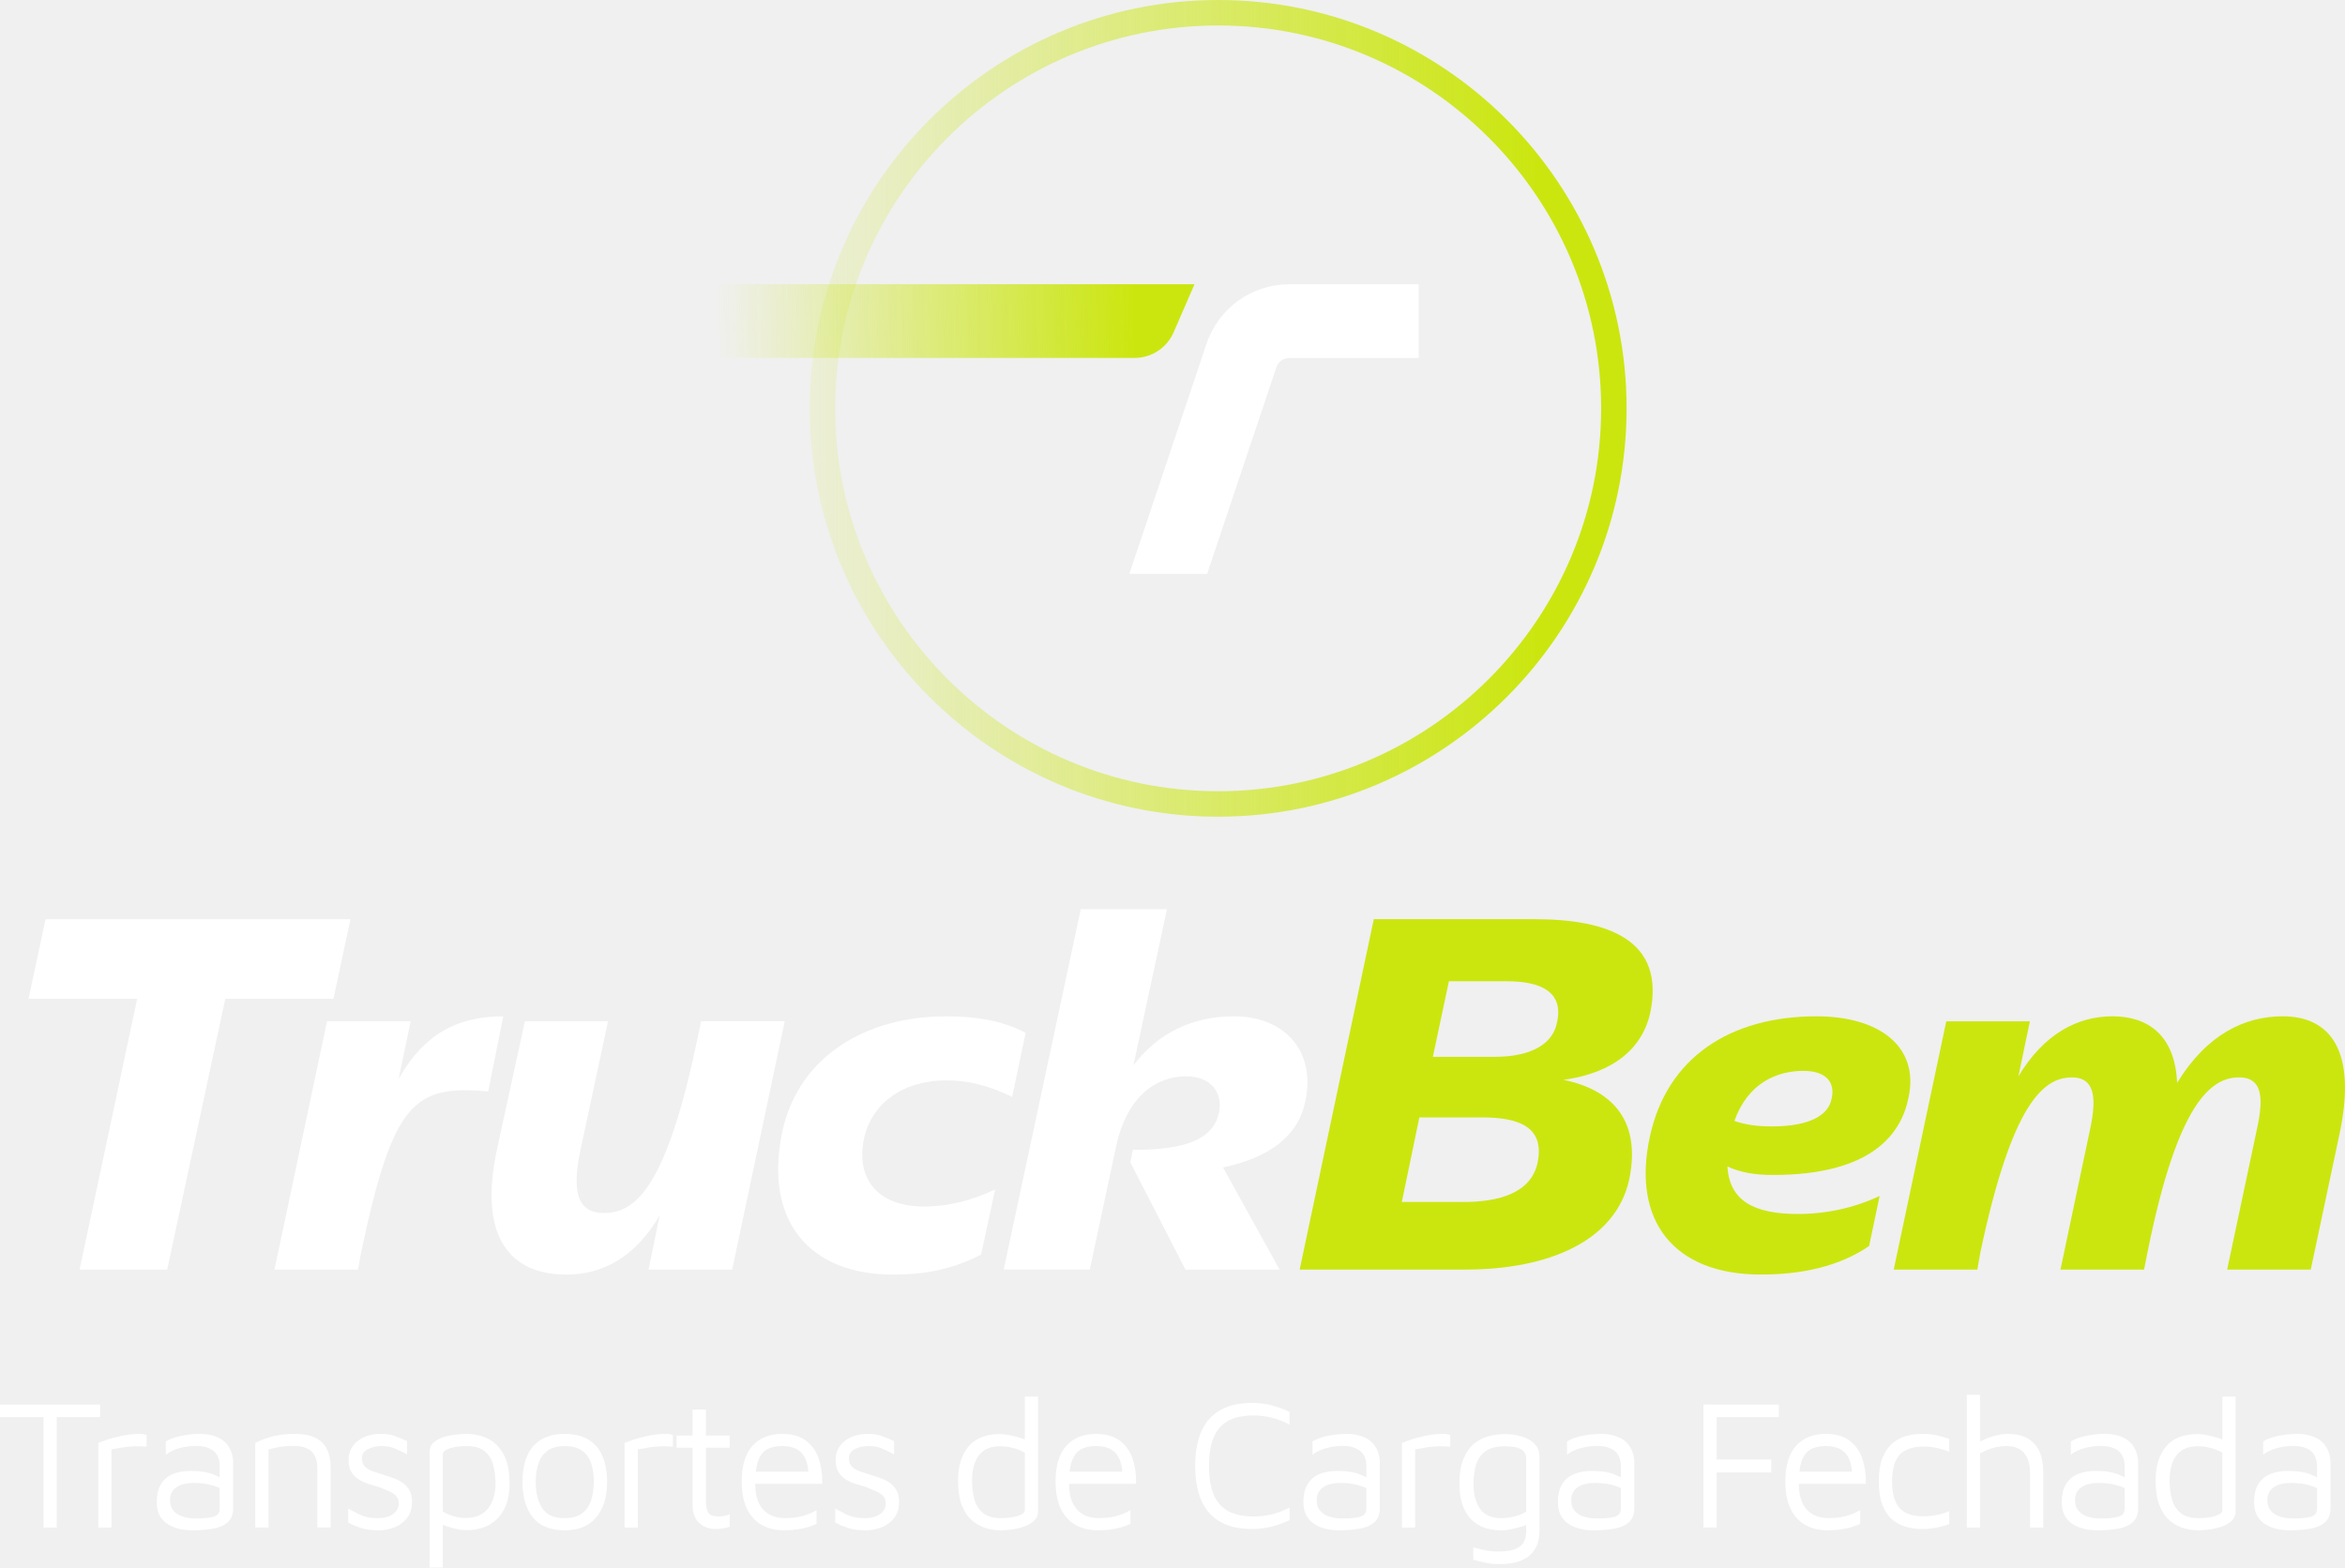
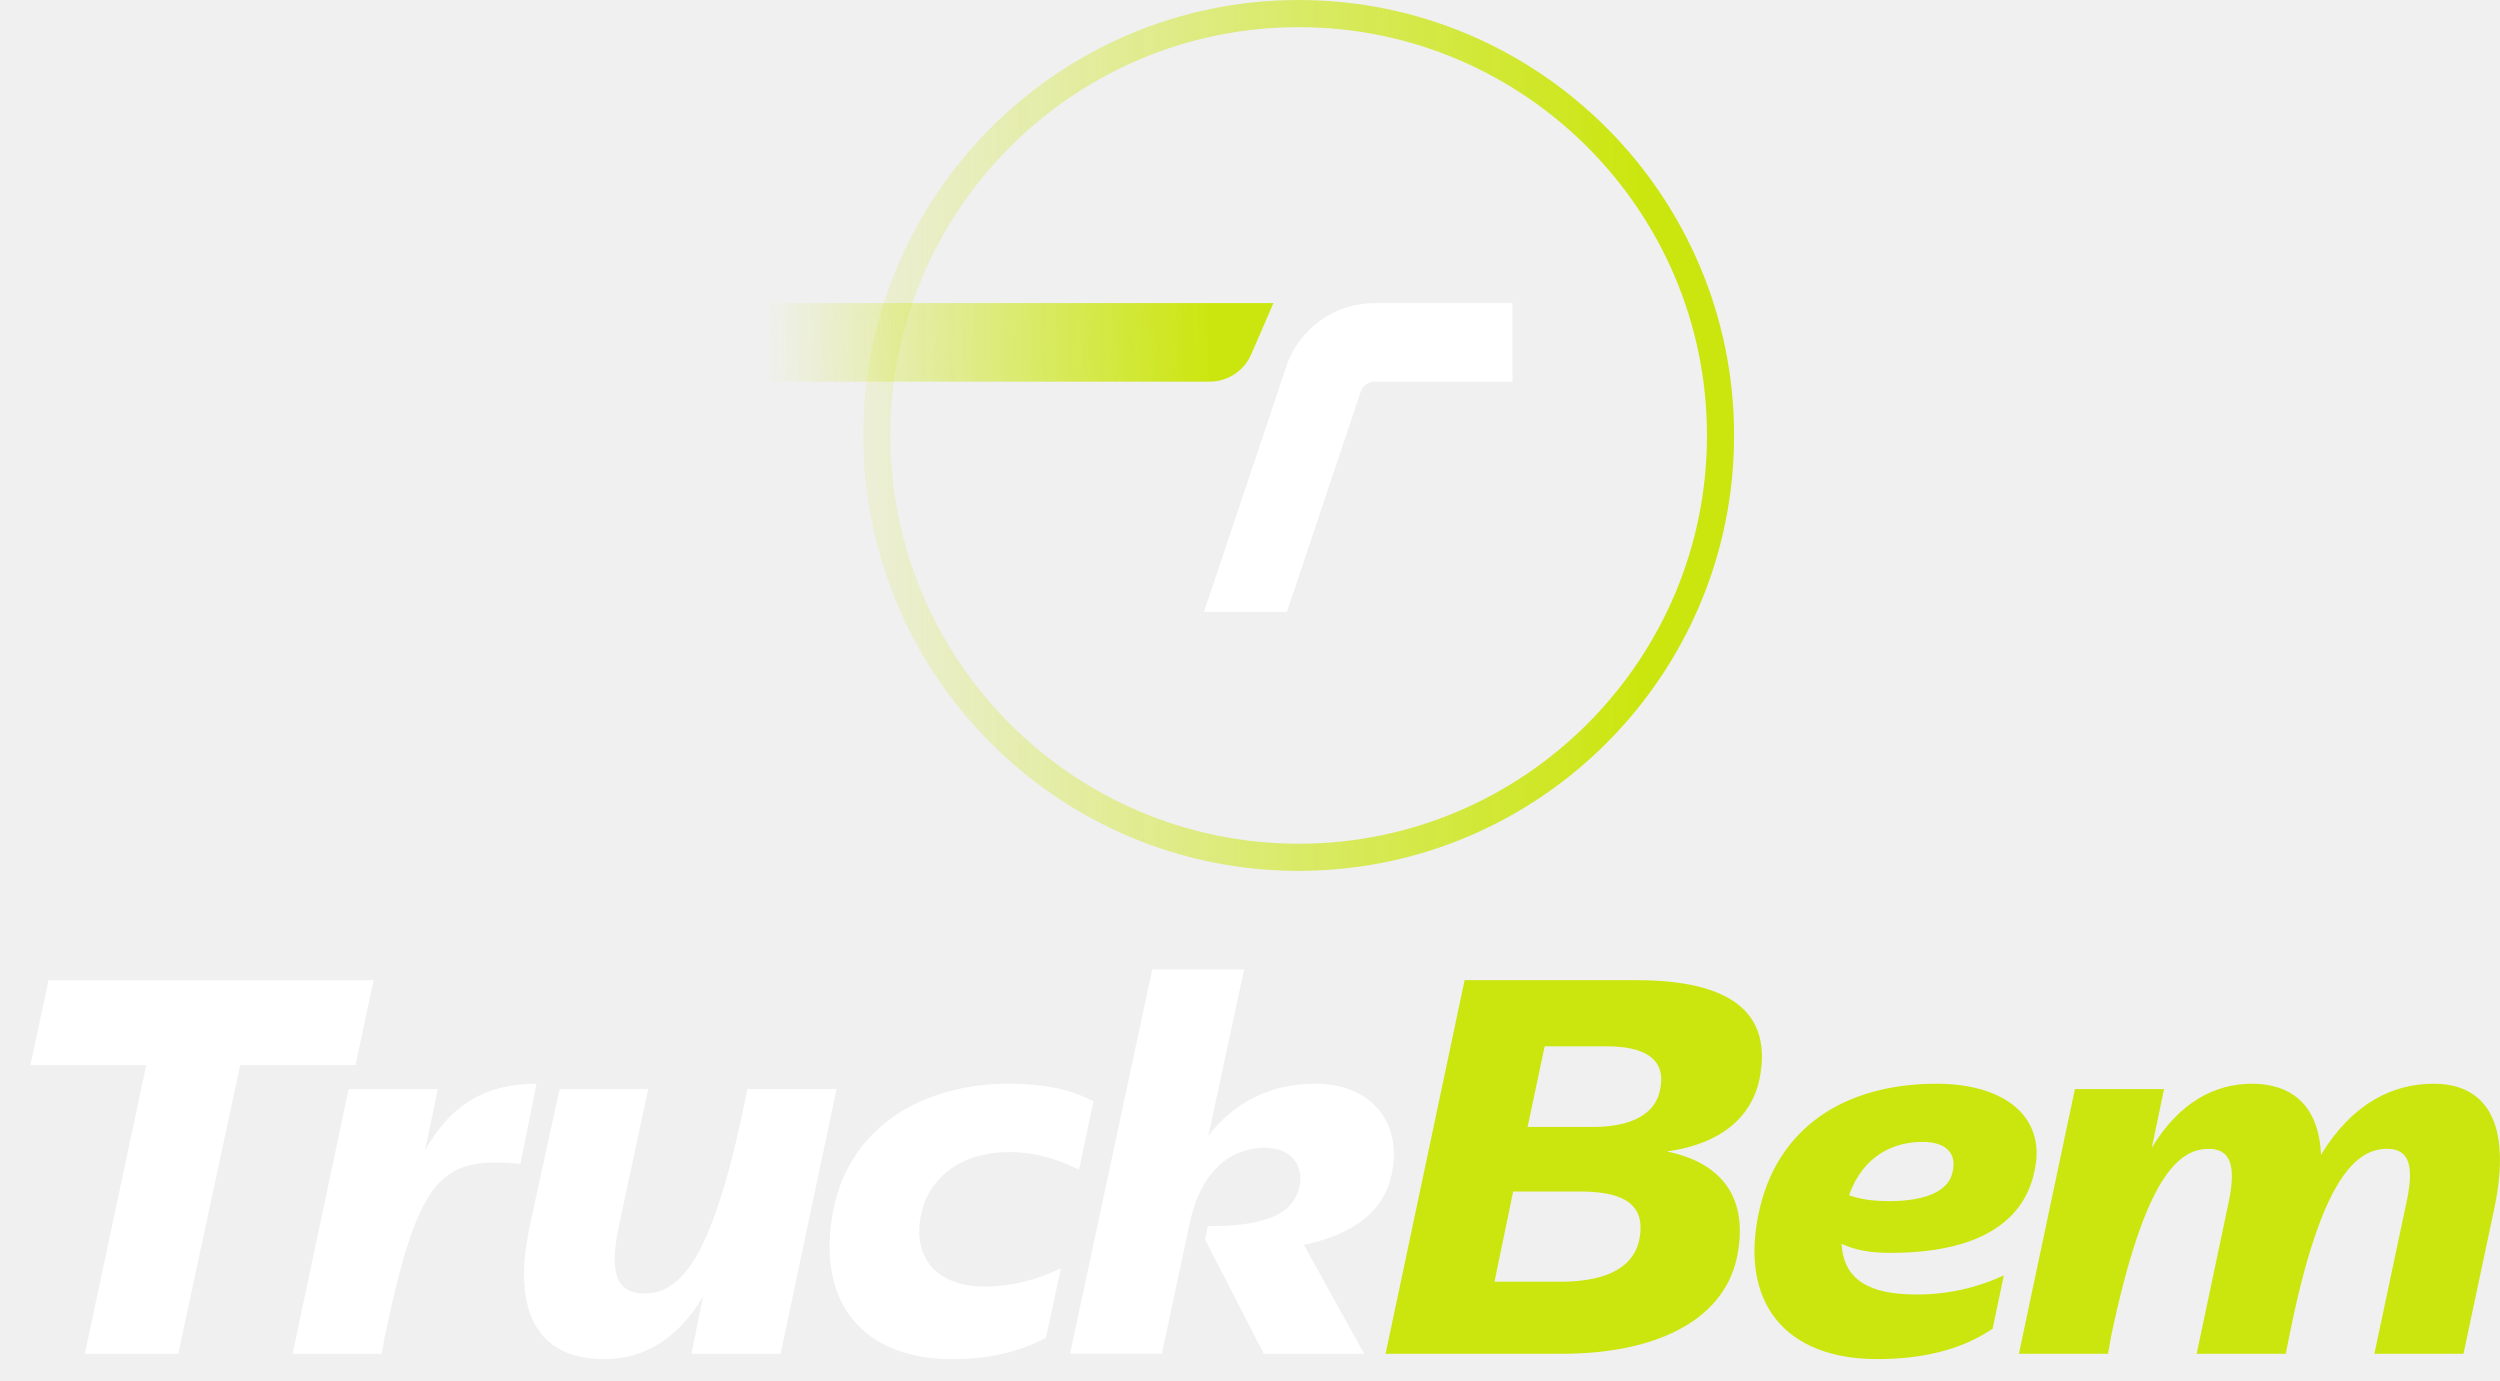
- <svg xmlns="http://www.w3.org/2000/svg" xmlns:xlink="http://www.w3.org/1999/xlink" id="Layer_1" data-name="Layer 1" viewBox="0 0 778.66 520.62">
+ <svg xmlns="http://www.w3.org/2000/svg" xmlns:xlink="http://www.w3.org/1999/xlink" id="Layer_1" data-name="Layer 1" viewBox="0 0 778.66 430">
  <defs>
    <style>
      .cls-1 {
        fill: url(#linear-gradient);
      }

      .cls-1, .cls-2, .cls-3, .cls-4 {
        stroke-width: 0px;
      }

      .cls-2 {
        fill: url(#linear-gradient-2);
      }

      .cls-3 {
        fill: #cbe60f;
      }

      .cls-4 {
        fill: #fff;
      }
    </style>
    <linearGradient id="linear-gradient" x1="238.83" y1="135.62" x2="510.07" y2="135.62" gradientUnits="userSpaceOnUse">
      <stop offset="0" stop-color="#cbe60f" stop-opacity="0" />
      <stop offset="1" stop-color="#cbe60f" />
    </linearGradient>
    <linearGradient id="linear-gradient-2" x1="237.65" y1="107.59" x2="376.58" y2="105.69" xlink:href="#linear-gradient" />
  </defs>
  <g>
    <path class="cls-1" d="M404.49,271.25c-74.78,0-135.62-60.84-135.62-135.62S329.71,0,404.49,0s135.62,60.84,135.62,135.62-60.84,135.62-135.62,135.62ZM404.49,8.46c-70.12,0-127.16,57.04-127.16,127.17s57.04,127.16,127.16,127.16,127.17-57.04,127.17-127.16S474.62,8.46,404.49,8.46Z" />
    <g>
      <path class="cls-4" d="M428.14,94.41c-12.52,0-23.57,7.95-27.52,19.79l-25.62,76.39h25.83l22.99-68.61c.64-1.87,2.33-3.09,4.32-3.09h42.93v-24.49h-42.93Z" />
      <path class="cls-2" d="M238.54,94.39v24.48h138.2c5.63,0,10.73-3.34,12.97-8.51l6.93-15.97h-158.1Z" />
    </g>
  </g>
  <g>
-     <g>
-       <path class="cls-4" d="M14.46,507.33v-36.68H0v-4.16h33.25v4.16h-14.39v36.68h-4.4Z" />
-       <path class="cls-4" d="M32.64,507.33v-28.11c.49-.2,1.44-.55,2.85-1.04,1.4-.49,3.1-.94,5.08-1.35,1.98-.41,4.03-.61,6.15-.61.32,0,.65.04.98.12.32.08.65.17.97.25v3.92c-1.06-.12-2.09-.18-3.09-.18s-1.97.05-2.91.15c-.94.1-1.88.24-2.82.4-.94.17-1.88.33-2.82.49v25.96h-4.41Z" />
-       <path class="cls-4" d="M63.81,508.25c-1.35,0-2.7-.14-4.07-.43-1.37-.29-2.64-.78-3.8-1.47-1.16-.69-2.1-1.64-2.82-2.85-.71-1.2-1.07-2.72-1.07-4.56,0-2.53.48-4.56,1.44-6.09.96-1.53,2.29-2.64,3.98-3.31,1.69-.67,3.64-1.01,5.85-1.01,1.67,0,3.12.1,4.35.31,1.22.2,2.31.5,3.28.89.96.39,1.83.83,2.6,1.31l.85,4.04c-.93-.69-2.3-1.3-4.06-1.8-1.78-.51-3.73-.77-5.85-.77-2.58,0-4.56.49-5.94,1.47-1.4.98-2.09,2.41-2.09,4.29,0,1.51.42,2.71,1.26,3.61.84.9,1.9,1.53,3.19,1.9,1.29.37,2.6.55,3.95.55,2.65,0,4.67-.19,6.03-.58,1.37-.39,2.06-1.28,2.06-2.66v-14.02c0-2.37-.7-4.11-2.08-5.2-1.4-1.1-3.37-1.66-5.95-1.66-1.63,0-3.35.24-5.17.71-1.82.47-3.38,1.21-4.68,2.23v-4.41c1.26-.81,2.96-1.44,5.08-1.87,2.12-.43,4.19-.64,6.19-.64,1.35,0,2.59.13,3.73.4s2.16.65,3.06,1.16c.89.51,1.66,1.16,2.3,1.96.63.8,1.12,1.71,1.47,2.75.35,1.04.52,2.21.52,3.52v14.82c0,2.16-.64,3.78-1.93,4.84-1.28,1.06-2.96,1.76-5.02,2.08-2.06.33-4.27.49-6.64.49Z" />
-       <path class="cls-4" d="M84.75,479.22c.98-.49,1.99-.93,3.03-1.32,1.04-.39,2.1-.7,3.18-.95,1.08-.24,2.19-.43,3.31-.55s2.26-.18,3.4-.18c2.98,0,5.34.44,7.1,1.31,1.75.88,3.03,2.16,3.82,3.83.8,1.67,1.2,3.7,1.2,6.06v19.9h-4.41v-19.9c0-.74-.09-1.51-.27-2.33-.18-.81-.55-1.6-1.07-2.36-.53-.75-1.35-1.37-2.45-1.83-1.11-.47-2.58-.71-4.41-.71-1.26,0-2.58.1-3.92.31-1.35.21-2.71.51-4.1.92v25.9h-4.41v-28.11Z" />
-       <path class="cls-4" d="M125.78,508.25c-2.21,0-4.05-.22-5.54-.67-1.49-.45-3.03-1.08-4.62-1.9v-4.65c1.26.69,2.39,1.28,3.36,1.78.98.49,1.98.85,3.01,1.07,1.02.23,2.18.34,3.49.34,2.04,0,3.71-.45,4.99-1.35,1.29-.9,1.93-2.06,1.93-3.49,0-1.14-.32-2.02-.95-2.64-.64-.61-1.44-1.12-2.42-1.53-.97-.41-2-.84-3.06-1.29-1.18-.33-2.37-.68-3.58-1.07s-2.3-.9-3.3-1.53c-1.01-.63-1.81-1.45-2.42-2.45-.61-1-.92-2.3-.92-3.89s.31-2.88.94-3.98c.64-1.1,1.46-2.01,2.49-2.73,1.02-.71,2.16-1.23,3.43-1.56s2.53-.49,3.79-.49c1.84,0,3.41.24,4.72.73,1.31.49,2.65,1.04,4.04,1.66v4.41c-1.54-.81-2.93-1.48-4.16-1.99-1.22-.51-2.67-.76-4.35-.76s-3.17.34-4.5,1.01c-1.32.67-1.99,1.7-1.99,3.09,0,1.14.34,2.05,1.02,2.73.67.67,1.56,1.21,2.66,1.59s2.29.76,3.55,1.13c1.02.33,2.08.68,3.18,1.07,1.11.39,2.12.9,3.06,1.53s1.7,1.46,2.3,2.48c.59,1.02.89,2.33.89,3.92,0,2.16-.55,3.95-1.66,5.36-1.1,1.41-2.49,2.44-4.19,3.09-1.7.65-3.42.98-5.18.98Z" />
-       <path class="cls-4" d="M154.62,508.19c-.9,0-1.91-.12-3.03-.37-1.12-.25-2.21-.55-3.28-.92-1.06-.37-2-.76-2.82-1.16l1.54-1.53v16.41h-4.41v-38.33c0-1.26.4-2.28,1.2-3.06.79-.78,1.83-1.38,3.09-1.8,1.26-.43,2.61-.74,4.04-.92,1.43-.18,2.78-.27,4.04-.27,2.45,0,4.76.51,6.92,1.53,2.16,1.02,3.92,2.75,5.27,5.18,1.35,2.43,2.02,5.72,2.02,9.89,0,3.15-.56,5.87-1.69,8.18-1.12,2.3-2.77,4.08-4.92,5.32-2.16,1.25-4.82,1.87-7.96,1.87ZM154.62,504.15c2.25,0,4.09-.48,5.54-1.44,1.45-.96,2.54-2.3,3.27-4.01.74-1.72,1.11-3.68,1.11-5.88s-.25-4.26-.74-6.18c-.49-1.92-1.43-3.46-2.82-4.62-1.39-1.16-3.41-1.75-6.06-1.75-2.12,0-3.97.24-5.54.74s-2.35,1.19-2.35,2.08v18.92c1.26.74,2.53,1.28,3.79,1.62s2.54.52,3.8.52Z" />
-       <path class="cls-4" d="M187.57,508.25c-4.78,0-8.32-1.42-10.62-4.25-2.31-2.84-3.46-6.79-3.46-11.85s1.21-9.29,3.64-11.94c2.43-2.65,5.87-3.98,10.32-3.98,3.3,0,6,.66,8.08,1.99,2.08,1.33,3.62,3.18,4.59,5.58.98,2.39,1.47,5.17,1.47,8.36,0,5.02-1.21,8.96-3.64,11.82-2.43,2.86-5.89,4.28-10.38,4.28ZM187.5,504.21c2.49,0,4.43-.54,5.82-1.62,1.39-1.08,2.38-2.53,2.97-4.35.59-1.81.88-3.85.88-6.09,0-2.41-.31-4.5-.92-6.27-.61-1.78-1.62-3.16-3.03-4.13-1.4-.98-3.31-1.47-5.72-1.47s-4.37.53-5.76,1.59c-1.39,1.06-2.38,2.48-2.97,4.25-.59,1.78-.89,3.79-.89,6.03,0,3.59.72,6.5,2.15,8.73s3.92,3.34,7.47,3.34Z" />
-       <path class="cls-4" d="M207.4,507.33v-28.11c.49-.2,1.44-.55,2.85-1.04,1.4-.49,3.1-.94,5.08-1.35s4.03-.61,6.15-.61c.32,0,.65.04.98.12.32.08.65.17.97.25v3.92c-1.06-.12-2.09-.18-3.09-.18s-1.97.05-2.91.15c-.94.1-1.88.24-2.82.4-.94.17-1.88.33-2.82.49v25.96h-4.41Z" />
-       <path class="cls-4" d="M237.65,507.82c-2.16,0-3.98-.66-5.45-1.99s-2.21-3.3-2.21-5.91v-19.11h-5.33v-4.04h5.33v-8.63h4.41v8.63h7.9v4.04h-7.9v17.7c0,1.71.26,3,.79,3.86.53.86,1.61,1.28,3.25,1.28.74,0,1.45-.07,2.15-.21.69-.14,1.26-.32,1.71-.52v4.16c-.57.2-1.3.38-2.17.52-.88.14-1.7.21-2.48.21Z" />
-       <path class="cls-4" d="M260.43,508.25c-2.9,0-5.41-.6-7.53-1.8-2.12-1.2-3.75-3.01-4.9-5.42-1.14-2.41-1.71-5.41-1.71-9,0-5.27,1.19-9.22,3.58-11.85,2.39-2.64,5.67-3.95,9.83-3.95,3.26,0,5.89.73,7.87,2.2,1.97,1.47,3.4,3.45,4.25,5.94.86,2.49,1.26,5.31,1.22,8.45h-24.55l.31-4.04h21.37l-1.72.61c-.12-3.06-.88-5.35-2.3-6.86-1.4-1.51-3.56-2.27-6.46-2.27-2,0-3.66.37-4.99,1.1s-2.32,2.01-2.97,3.83c-.65,1.81-.97,4.36-.97,7.62,0,3.72.87,6.54,2.6,8.48,1.73,1.94,4.17,2.91,7.32,2.91,1.5,0,2.9-.11,4.16-.34,1.26-.22,2.43-.54,3.49-.95,1.07-.41,2-.86,2.82-1.35v4.53c-1.47.7-3.09,1.23-4.87,1.59s-3.73.55-5.85.55Z" />
-       <path class="cls-4" d="M287.5,508.25c-2.21,0-4.05-.22-5.54-.67-1.49-.45-3.03-1.08-4.62-1.9v-4.65c1.26.69,2.39,1.28,3.36,1.78.98.49,1.98.85,3.01,1.07,1.02.23,2.18.34,3.49.34,2.04,0,3.71-.45,4.99-1.35,1.29-.9,1.93-2.06,1.93-3.49,0-1.14-.32-2.02-.95-2.64-.64-.61-1.44-1.12-2.42-1.53-.97-.41-2-.84-3.06-1.29-1.18-.33-2.37-.68-3.58-1.07s-2.3-.9-3.3-1.53c-1.01-.63-1.81-1.45-2.42-2.45s-.92-2.3-.92-3.89.31-2.88.94-3.98c.64-1.1,1.46-2.01,2.49-2.73,1.02-.71,2.16-1.23,3.43-1.56s2.53-.49,3.79-.49c1.84,0,3.41.24,4.72.73,1.31.49,2.65,1.04,4.04,1.66v4.41c-1.54-.81-2.93-1.48-4.16-1.99-1.22-.51-2.67-.76-4.35-.76s-3.17.34-4.5,1.01c-1.32.67-1.99,1.7-1.99,3.09,0,1.14.34,2.05,1.02,2.73.67.67,1.56,1.21,2.66,1.59,1.1.39,2.29.76,3.55,1.13,1.02.33,2.08.68,3.18,1.07,1.11.39,2.12.9,3.06,1.53s1.7,1.46,2.3,2.48c.59,1.02.89,2.33.89,3.92,0,2.16-.55,3.95-1.66,5.36-1.1,1.41-2.49,2.44-4.19,3.09-1.7.65-3.42.98-5.18.98Z" />
-       <path class="cls-4" d="M332.32,508.25c-1.46,0-3.02-.21-4.65-.64-1.64-.43-3.17-1.23-4.63-2.39-1.45-1.16-2.63-2.84-3.55-5.02-.92-2.18-1.37-5.03-1.37-8.54,0-4.74,1.15-8.48,3.46-11.24,2.3-2.75,5.8-4.13,10.5-4.13.89,0,1.96.12,3.18.37,1.23.25,2.43.55,3.62.92,1.18.37,2.16.76,2.93,1.16l-1.53,1.53v-16.41h4.41v38.21c0,1.14-.4,2.11-1.2,2.91-.79.8-1.83,1.43-3.09,1.9-1.26.47-2.61.81-4.04,1.04-1.43.22-2.78.33-4.05.33ZM332.39,504.21c2.12,0,3.97-.24,5.54-.74,1.57-.49,2.35-1.1,2.35-1.84v-19.16c-1.26-.74-2.62-1.28-4.07-1.62-1.45-.35-2.83-.52-4.13-.52-2.21,0-3.99.48-5.36,1.44-1.36.96-2.36,2.29-3,3.98-.64,1.69-.95,3.66-.95,5.91s.25,4.25.74,6.15c.49,1.9,1.43,3.44,2.82,4.62s3.41,1.78,6.06,1.78Z" />
-       <path class="cls-4" d="M364.65,508.25c-2.9,0-5.41-.6-7.53-1.8s-3.75-3.01-4.9-5.42c-1.14-2.41-1.71-5.41-1.71-9,0-5.27,1.19-9.22,3.58-11.85,2.39-2.64,5.67-3.95,9.83-3.95,3.26,0,5.89.73,7.87,2.2,1.97,1.47,3.4,3.45,4.25,5.94.86,2.49,1.26,5.31,1.22,8.45h-24.55l.31-4.04h21.37l-1.72.61c-.12-3.06-.88-5.35-2.3-6.86-1.4-1.51-3.56-2.27-6.46-2.27-2,0-3.66.37-4.99,1.1-1.33.74-2.32,2.01-2.97,3.83-.65,1.81-.97,4.36-.97,7.62,0,3.72.87,6.54,2.6,8.48,1.73,1.94,4.17,2.91,7.32,2.91,1.5,0,2.9-.11,4.16-.34,1.26-.22,2.43-.54,3.49-.95,1.07-.41,2-.86,2.82-1.35v4.53c-1.47.7-3.09,1.23-4.87,1.59s-3.73.55-5.85.55Z" />
-       <path class="cls-4" d="M415.78,507.82c-6.29,0-11.01-1.76-14.18-5.27-3.16-3.51-4.74-8.74-4.74-15.68s1.58-12.16,4.74-15.67c3.16-3.51,7.89-5.27,14.18-5.27,2.16,0,4.29.26,6.37.8,2.08.53,4.11,1.26,6.06,2.2v4.23c-1.88-1.02-3.82-1.78-5.82-2.3-2-.51-4.04-.76-6.12-.76-3.44,0-6.24.59-8.43,1.78-2.18,1.19-3.79,3.01-4.83,5.48s-1.56,5.64-1.56,9.52.52,7.05,1.56,9.52,2.65,4.3,4.83,5.48c2.19,1.18,4.99,1.77,8.43,1.77,2.08,0,4.12-.24,6.12-.73,2-.49,3.94-1.25,5.82-2.27v4.23c-1.31.61-2.64,1.14-4.01,1.59-1.37.45-2.76.79-4.17,1.01-1.4.22-2.83.34-4.25.34Z" />
-       <path class="cls-4" d="M444.56,508.25c-1.35,0-2.7-.14-4.07-.43-1.37-.29-2.64-.78-3.8-1.47-1.16-.69-2.1-1.64-2.82-2.85-.71-1.2-1.07-2.72-1.07-4.56,0-2.53.48-4.56,1.44-6.09.96-1.53,2.29-2.64,3.98-3.31s3.64-1.01,5.85-1.01c1.67,0,3.12.1,4.35.31,1.22.2,2.31.5,3.28.89.96.39,1.83.83,2.6,1.31l.85,4.04c-.93-.69-2.3-1.3-4.06-1.8-1.78-.51-3.73-.77-5.85-.77-2.58,0-4.56.49-5.94,1.47-1.4.98-2.09,2.41-2.09,4.29,0,1.51.42,2.71,1.26,3.61.84.9,1.9,1.53,3.19,1.9,1.29.37,2.6.55,3.95.55,2.65,0,4.67-.19,6.03-.58,1.37-.39,2.06-1.28,2.06-2.66v-14.02c0-2.37-.7-4.11-2.08-5.2-1.4-1.1-3.37-1.66-5.95-1.66-1.63,0-3.35.24-5.17.71-1.82.47-3.38,1.21-4.68,2.23v-4.41c1.26-.81,2.96-1.44,5.08-1.87,2.12-.43,4.19-.64,6.19-.64,1.35,0,2.59.13,3.73.4s2.16.65,3.06,1.16c.89.51,1.66,1.16,2.3,1.96.63.8,1.12,1.71,1.47,2.75.35,1.04.52,2.21.52,3.52v14.82c0,2.16-.64,3.78-1.93,4.84-1.28,1.06-2.96,1.76-5.02,2.08-2.06.33-4.27.49-6.64.49Z" />
-       <path class="cls-4" d="M465.51,507.33v-28.11c.49-.2,1.44-.55,2.85-1.04,1.4-.49,3.1-.94,5.08-1.35s4.03-.61,6.15-.61c.32,0,.65.04.98.12.32.08.65.17.97.25v3.92c-1.06-.12-2.09-.18-3.09-.18s-1.97.05-2.91.15c-.94.1-1.88.24-2.82.4-.94.17-1.88.33-2.82.49v25.96h-4.41Z" />
-       <path class="cls-4" d="M498.58,508.25c-3.15,0-5.75-.62-7.81-1.87-2.07-1.24-3.61-3.02-4.63-5.33-1.02-2.3-1.53-5.03-1.53-8.17,0-3.51.46-6.36,1.4-8.54.94-2.18,2.16-3.86,3.64-5.02,1.5-1.16,3.12-1.96,4.9-2.39,1.78-.43,3.5-.64,5.18-.64,1.92,0,3.74.26,5.48.77,1.73.51,3.16,1.31,4.29,2.42,1.12,1.1,1.69,2.57,1.69,4.41v24.74c0,1.23-.18,2.47-.55,3.74-.36,1.26-1.03,2.44-1.99,3.52-.96,1.08-2.3,1.95-4.04,2.6-1.73.65-3.97.98-6.71.98-1.75,0-3.36-.16-4.83-.49s-2.76-.63-3.86-.92v-4.16c.65.17,1.4.36,2.23.58s1.76.42,2.76.58c1,.16,2.07.24,3.21.24,2.78,0,4.82-.33,6.15-1.01,1.33-.67,2.2-1.51,2.6-2.51.4-1,.61-2.01.61-3.03v-4.47l1.53,1.53c-.77.41-1.75.8-2.93,1.16-1.19.37-2.39.67-3.62.92-1.22.25-2.29.37-3.18.37ZM498.58,504.21c1.31,0,2.68-.17,4.13-.52,1.45-.35,2.81-.89,4.07-1.62v-17.57c0-1.14-.31-2.01-.95-2.6-.63-.59-1.48-1-2.54-1.23-1.07-.22-2.21-.33-3.43-.33-2.98,0-5.23.58-6.74,1.74-1.51,1.16-2.53,2.71-3.06,4.63-.53,1.92-.79,3.98-.79,6.18,0,3.35.71,6.07,2.15,8.17,1.42,2.11,3.82,3.16,7.16,3.16Z" />
-       <path class="cls-4" d="M529.07,508.25c-1.35,0-2.7-.14-4.07-.43-1.37-.29-2.64-.78-3.8-1.47-1.16-.69-2.1-1.64-2.82-2.85-.71-1.2-1.07-2.72-1.07-4.56,0-2.53.48-4.56,1.44-6.09.96-1.53,2.29-2.64,3.98-3.31s3.64-1.01,5.85-1.01c1.67,0,3.12.1,4.35.31,1.22.2,2.31.5,3.28.89.96.39,1.83.83,2.6,1.31l.85,4.04c-.93-.69-2.3-1.3-4.06-1.8-1.78-.51-3.73-.77-5.85-.77-2.58,0-4.56.49-5.94,1.47-1.4.98-2.09,2.41-2.09,4.29,0,1.51.42,2.71,1.26,3.61.84.9,1.9,1.53,3.19,1.9,1.29.37,2.6.55,3.95.55,2.65,0,4.67-.19,6.03-.58,1.37-.39,2.06-1.28,2.06-2.66v-14.02c0-2.37-.7-4.11-2.08-5.2-1.4-1.1-3.37-1.66-5.95-1.66-1.63,0-3.35.24-5.17.71-1.82.47-3.38,1.21-4.68,2.23v-4.41c1.26-.81,2.96-1.44,5.08-1.87,2.12-.43,4.19-.64,6.19-.64,1.35,0,2.59.13,3.73.4s2.16.65,3.06,1.16c.89.51,1.66,1.16,2.3,1.96.63.8,1.12,1.71,1.47,2.75.35,1.04.52,2.21.52,3.52v14.82c0,2.16-.64,3.78-1.93,4.84-1.28,1.06-2.96,1.76-5.02,2.08-2.06.33-4.27.49-6.64.49Z" />
-       <path class="cls-4" d="M565.62,507.33v-40.85h25.05v4.16h-20.64v14.08h18.12v4.29h-18.12v18.31h-4.41Z" />
-       <path class="cls-4" d="M606.96,508.25c-2.9,0-5.41-.6-7.53-1.8-2.12-1.2-3.75-3.01-4.9-5.42-1.14-2.41-1.71-5.41-1.71-9,0-5.27,1.19-9.22,3.58-11.85,2.39-2.64,5.67-3.95,9.83-3.95,3.26,0,5.89.73,7.87,2.2,1.97,1.47,3.4,3.45,4.25,5.94.86,2.49,1.26,5.31,1.22,8.45h-24.55l.31-4.04h21.37l-1.72.61c-.12-3.06-.88-5.35-2.3-6.86-1.4-1.51-3.56-2.27-6.46-2.27-2,0-3.66.37-4.99,1.1-1.33.74-2.32,2.01-2.97,3.83-.65,1.81-.97,4.36-.97,7.62,0,3.72.87,6.54,2.6,8.48,1.73,1.94,4.17,2.91,7.32,2.91,1.5,0,2.9-.11,4.16-.34,1.26-.22,2.43-.54,3.49-.95,1.07-.41,2-.86,2.82-1.35v4.53c-1.47.7-3.09,1.23-4.87,1.59s-3.73.55-5.85.55Z" />
-       <path class="cls-4" d="M638.18,507.82c-1.63,0-3.3-.21-4.99-.64s-3.25-1.2-4.65-2.33c-1.41-1.12-2.54-2.73-3.4-4.81-.85-2.08-1.28-4.76-1.28-8.02s.43-5.93,1.28-7.99c.86-2.06,1.99-3.66,3.4-4.81,1.4-1.14,2.96-1.93,4.65-2.36,1.69-.43,3.36-.64,4.99-.64s3.1.14,4.63.43c1.53.29,3.01.71,4.44,1.29v4.23c-1.35-.57-2.73-1-4.16-1.29-1.43-.28-2.9-.43-4.4-.43-3.63,0-6.28.92-7.93,2.75-1.65,1.83-2.49,4.77-2.49,8.82s.83,7.03,2.49,8.85,4.3,2.73,7.93,2.73c1.5,0,2.97-.14,4.4-.43,1.43-.28,2.82-.71,4.16-1.28v4.28c-1.43.53-2.91.94-4.44,1.23-1.53.28-3.07.43-4.63.43Z" />
-       <path class="cls-4" d="M653.07,507.33v-44.09h4.41v16.96l-.5-1.16c1.55-.86,3.19-1.54,4.9-2.05,1.72-.51,3.33-.76,4.84-.76,2.53,0,4.67.47,6.4,1.41,1.73.94,3.06,2.35,3.98,4.25.92,1.9,1.37,4.34,1.37,7.32v18.12h-4.4v-18.12c0-2.86-.65-5.06-1.97-6.62-1.31-1.55-3.26-2.33-5.87-2.33-1.43,0-2.87.21-4.32.61-1.45.41-2.92,1.02-4.44,1.84v24.62h-4.41Z" />
-       <path class="cls-4" d="M696.36,508.25c-1.35,0-2.7-.14-4.07-.43-1.37-.29-2.64-.78-3.8-1.47-1.16-.69-2.1-1.64-2.82-2.85-.71-1.2-1.07-2.72-1.07-4.56,0-2.53.48-4.56,1.44-6.09.96-1.53,2.29-2.64,3.98-3.31s3.64-1.01,5.85-1.01c1.67,0,3.12.1,4.35.31,1.22.2,2.31.5,3.28.89.96.39,1.83.83,2.6,1.31l.85,4.04c-.93-.69-2.3-1.3-4.06-1.8-1.78-.51-3.73-.77-5.85-.77-2.58,0-4.56.49-5.94,1.47-1.4.98-2.09,2.41-2.09,4.29,0,1.51.42,2.71,1.26,3.61.84.9,1.9,1.53,3.19,1.9,1.29.37,2.6.55,3.95.55,2.65,0,4.67-.19,6.03-.58,1.37-.39,2.06-1.28,2.06-2.66v-14.02c0-2.37-.7-4.11-2.08-5.2-1.4-1.1-3.37-1.66-5.95-1.66-1.63,0-3.35.24-5.17.71-1.82.47-3.38,1.21-4.68,2.23v-4.41c1.26-.81,2.96-1.44,5.08-1.87,2.12-.43,4.19-.64,6.19-.64,1.35,0,2.59.13,3.73.4s2.16.65,3.06,1.16c.89.51,1.66,1.16,2.3,1.96.63.8,1.12,1.71,1.47,2.75.35,1.04.52,2.21.52,3.52v14.82c0,2.16-.64,3.78-1.93,4.84-1.28,1.06-2.96,1.76-5.02,2.08-2.06.33-4.27.49-6.64.49Z" />
-       <path class="cls-4" d="M729.98,508.25c-1.46,0-3.02-.21-4.65-.64-1.64-.43-3.17-1.23-4.63-2.39-1.45-1.16-2.63-2.84-3.55-5.02-.92-2.18-1.37-5.03-1.37-8.54,0-4.74,1.15-8.48,3.46-11.24,2.3-2.75,5.8-4.13,10.5-4.13.89,0,1.96.12,3.18.37,1.23.25,2.43.55,3.62.92,1.18.37,2.16.76,2.93,1.16l-1.53,1.53v-16.41h4.41v38.21c0,1.14-.4,2.11-1.2,2.91-.79.8-1.83,1.43-3.09,1.9-1.26.47-2.61.81-4.04,1.04-1.43.22-2.78.33-4.05.33ZM730.04,504.21c2.12,0,3.97-.24,5.54-.74,1.57-.49,2.35-1.1,2.35-1.84v-19.16c-1.26-.74-2.62-1.28-4.07-1.62-1.45-.35-2.83-.52-4.13-.52-2.21,0-3.99.48-5.36,1.44-1.36.96-2.36,2.29-3,3.98s-.95,3.66-.95,5.91.25,4.25.74,6.15c.49,1.9,1.43,3.44,2.82,4.62,1.39,1.19,3.41,1.78,6.06,1.78Z" />
-       <path class="cls-4" d="M760.23,508.25c-1.35,0-2.7-.14-4.07-.43-1.37-.29-2.64-.78-3.8-1.47-1.16-.69-2.1-1.64-2.82-2.85-.71-1.2-1.07-2.72-1.07-4.56,0-2.53.48-4.56,1.44-6.09.96-1.53,2.29-2.64,3.98-3.31s3.64-1.01,5.85-1.01c1.67,0,3.12.1,4.35.31,1.22.2,2.31.5,3.28.89.96.39,1.83.83,2.6,1.31l.85,4.04c-.93-.69-2.3-1.3-4.06-1.8-1.78-.51-3.73-.77-5.85-.77-2.58,0-4.56.49-5.94,1.47-1.4.98-2.09,2.41-2.09,4.29,0,1.51.42,2.71,1.26,3.61.84.9,1.9,1.53,3.19,1.9,1.29.37,2.6.55,3.95.55,2.65,0,4.67-.19,6.03-.58,1.37-.39,2.06-1.28,2.06-2.66v-14.02c0-2.37-.7-4.11-2.08-5.2-1.4-1.1-3.37-1.66-5.95-1.66-1.63,0-3.35.24-5.17.71-1.82.47-3.38,1.21-4.68,2.23v-4.41c1.26-.81,2.96-1.44,5.08-1.87,2.12-.43,4.19-.64,6.19-.64,1.35,0,2.59.13,3.73.4s2.16.65,3.06,1.16c.89.51,1.66,1.16,2.3,1.96.63.8,1.12,1.71,1.47,2.75s.52,2.21.52,3.52v14.82c0,2.16-.64,3.78-1.93,4.84-1.28,1.06-2.96,1.76-5.02,2.08-2.06.33-4.27.49-6.64.49Z" />
-     </g>
-     <g>
-       <path class="cls-4" d="M45.55,331.72H9.48l5.65-26.43h101.24l-5.65,26.43h-35.91l-19.29,89.94h-29.09l19.12-89.94Z" />
-       <path class="cls-4" d="M108.6,339.2h27.76l-3.99,19.12c8.31-14.8,19.45-20.78,34.74-20.78l-4.99,24.94c-24.6-2.16-31.58,3.16-42.22,53.53l-1,5.65h-27.76l17.45-82.46Z" />
-       <path class="cls-4" d="M164.98,381.92l9.31-42.72h27.6l-9.14,42.72c-2.99,13.96-1,20.95,7.81,20.95,10.47,0,20.78-8.48,31.09-58.19l1.16-5.49h27.76l-17.45,82.46h-27.76l3.66-17.95c-8.15,13.96-19.12,19.62-30.92,19.62-18.79,0-29.26-12.47-23.11-41.39Z" />
-       <path class="cls-4" d="M259.78,375.77c5.49-25.1,27.93-38.23,54.36-38.23,8.98,0,18.29,1.16,26.43,5.49l-4.49,21.28c-8.15-3.99-14.96-5.49-21.78-5.49-14.79,0-24.94,7.81-27.43,19.45-2.66,12.8,4.16,22.44,19.95,22.44,8.15,0,15.79-1.99,23.61-5.65l-4.66,21.61c-10.64,5.49-20.28,6.65-29.26,6.65-27.1,0-43.06-17.12-36.74-47.54Z" />
-       <path class="cls-4" d="M358.89,301.96h28.6l-11.14,51.87c8.15-10.81,19.78-16.29,33.25-16.29,17.62,0,27.43,12.14,23.77,28.59-2.33,10.64-10.97,18.12-27.26,21.61l18.78,33.91h-31.26l-18.29-35.58.83-4.16c17.95,0,26.6-3.66,28.59-12.3,1.34-5.98-1.99-12.14-10.97-12.14s-19.28,5.65-23.11,22.94l-8.81,41.23h-28.59l25.6-119.7Z" />
-       <path class="cls-3" d="M456.17,305.28h53.36c24.61,0,43.56,6.98,38.4,31.25-2.49,11.3-11.8,19.78-28.76,22.11,16.96,3.49,25.77,14.3,21.78,33.25-4.49,20.12-26.43,29.76-54.36,29.76h-55.03l24.61-116.37ZM485.93,399.21c11.8,0,22.44-2.99,24.61-12.97,2.66-12.63-7.32-15.13-18.62-15.13h-20.62l-5.82,28.09h20.45ZM496.24,351c8.81,0,18.95-2.33,20.78-11.47,2.32-10.47-5.99-13.63-16.63-13.63h-19.28l-5.32,25.1h20.45Z" />
-       <path class="cls-3" d="M547.82,377.6c5.66-26.43,26.77-40.06,55.36-40.06,20.95,0,34.08,10.14,30.59,26.76-2.33,12.3-12.3,25.93-45.05,25.93-6.15,0-10.81-.83-15.13-2.83.66,11.31,8.64,15.79,23.44,15.79,9.31,0,18.62-1.99,27.1-5.98l-3.49,16.62c-9.97,6.82-22.44,9.48-35.91,9.48-29.09,0-42.89-17.95-36.91-45.71ZM588.39,374.11c12.63,0,18.78-3.82,19.78-9.14,1.33-5.49-1.83-9.31-9.31-9.31-8.81,0-18.45,3.99-22.95,16.62,3.33,1.16,7.15,1.83,12.47,1.83Z" />
-       <path class="cls-3" d="M646.27,339.2h27.76l-3.82,18.29c8.48-14.13,19.62-19.95,31.25-19.95s20.78,6.15,21.45,22.11c9.97-16.29,22.61-22.11,35.08-22.11,15.96,0,24.77,11.64,18.78,39.4l-9.48,44.72h-27.76l9.48-44.72c2-8.98,3.82-19.12-5.49-19.12s-20.45,8.31-30.42,58.02l-1.16,5.82h-27.76l9.3-44.05c2-8.98,4-19.78-5.49-19.78s-19.95,8.64-30.42,58.19l-1,5.65h-27.76l17.45-82.46Z" />
-     </g>
+     <path class="cls-4" d="M45.55,331.72H9.48l5.65-26.43h101.24l-5.65,26.43h-35.91l-19.29,89.94h-29.09l19.12-89.94Z" />
+     <path class="cls-4" d="M108.6,339.2h27.76l-3.99,19.12c8.31-14.8,19.45-20.78,34.74-20.78l-4.99,24.94c-24.6-2.16-31.58,3.16-42.22,53.53l-1,5.65h-27.76l17.45-82.46Z" />
+     <path class="cls-4" d="M164.98,381.92l9.31-42.72h27.6l-9.14,42.72c-2.99,13.96-1,20.95,7.81,20.95,10.47,0,20.78-8.48,31.09-58.19l1.16-5.49h27.76l-17.45,82.46h-27.76l3.66-17.95c-8.15,13.96-19.12,19.62-30.92,19.62-18.79,0-29.26-12.47-23.11-41.39Z" />
+     <path class="cls-4" d="M259.78,375.77c5.49-25.1,27.93-38.23,54.36-38.23,8.98,0,18.29,1.16,26.43,5.49l-4.49,21.28c-8.15-3.99-14.96-5.49-21.78-5.49-14.79,0-24.94,7.81-27.43,19.45-2.66,12.8,4.16,22.44,19.95,22.44,8.15,0,15.79-1.99,23.61-5.65l-4.66,21.61c-10.64,5.49-20.28,6.65-29.26,6.65-27.1,0-43.06-17.12-36.74-47.54Z" />
+     <path class="cls-4" d="M358.89,301.96h28.6l-11.14,51.87c8.15-10.81,19.78-16.29,33.25-16.29,17.62,0,27.43,12.14,23.77,28.59-2.33,10.64-10.97,18.12-27.26,21.61l18.78,33.91h-31.26l-18.29-35.58.83-4.16c17.95,0,26.6-3.66,28.59-12.3,1.34-5.98-1.99-12.14-10.97-12.14s-19.28,5.65-23.11,22.94l-8.81,41.23h-28.59l25.6-119.7Z" />
+     <path class="cls-3" d="M456.17,305.28h53.36c24.61,0,43.56,6.98,38.4,31.25-2.49,11.3-11.8,19.78-28.76,22.11,16.96,3.49,25.77,14.3,21.78,33.25-4.49,20.12-26.43,29.76-54.36,29.76h-55.03l24.61-116.37ZM485.93,399.21c11.8,0,22.44-2.99,24.61-12.97,2.66-12.63-7.32-15.13-18.62-15.13h-20.62l-5.82,28.09h20.45ZM496.24,351c8.81,0,18.95-2.33,20.78-11.47,2.32-10.47-5.99-13.63-16.63-13.63h-19.28l-5.32,25.1h20.45Z" />
+     <path class="cls-3" d="M547.82,377.6c5.66-26.43,26.77-40.06,55.36-40.06,20.95,0,34.08,10.14,30.59,26.76-2.33,12.3-12.3,25.93-45.05,25.93-6.15,0-10.81-.83-15.13-2.83.66,11.31,8.64,15.79,23.44,15.79,9.31,0,18.62-1.99,27.1-5.98l-3.49,16.62c-9.97,6.82-22.44,9.48-35.91,9.48-29.09,0-42.89-17.95-36.91-45.71ZM588.39,374.11c12.63,0,18.78-3.82,19.78-9.14,1.33-5.49-1.83-9.31-9.31-9.31-8.81,0-18.45,3.99-22.95,16.62,3.33,1.16,7.15,1.83,12.47,1.83Z" />
+     <path class="cls-3" d="M646.27,339.2h27.76l-3.82,18.29c8.48-14.13,19.62-19.95,31.25-19.95s20.78,6.15,21.45,22.11c9.97-16.29,22.61-22.11,35.08-22.11,15.96,0,24.77,11.64,18.78,39.4l-9.48,44.72h-27.76l9.48-44.72c2-8.98,3.82-19.12-5.49-19.12s-20.45,8.31-30.42,58.02l-1.16,5.82h-27.76l9.3-44.05c2-8.98,4-19.78-5.49-19.78s-19.95,8.64-30.42,58.19l-1,5.65h-27.76l17.45-82.46Z" />
  </g>
</svg>
